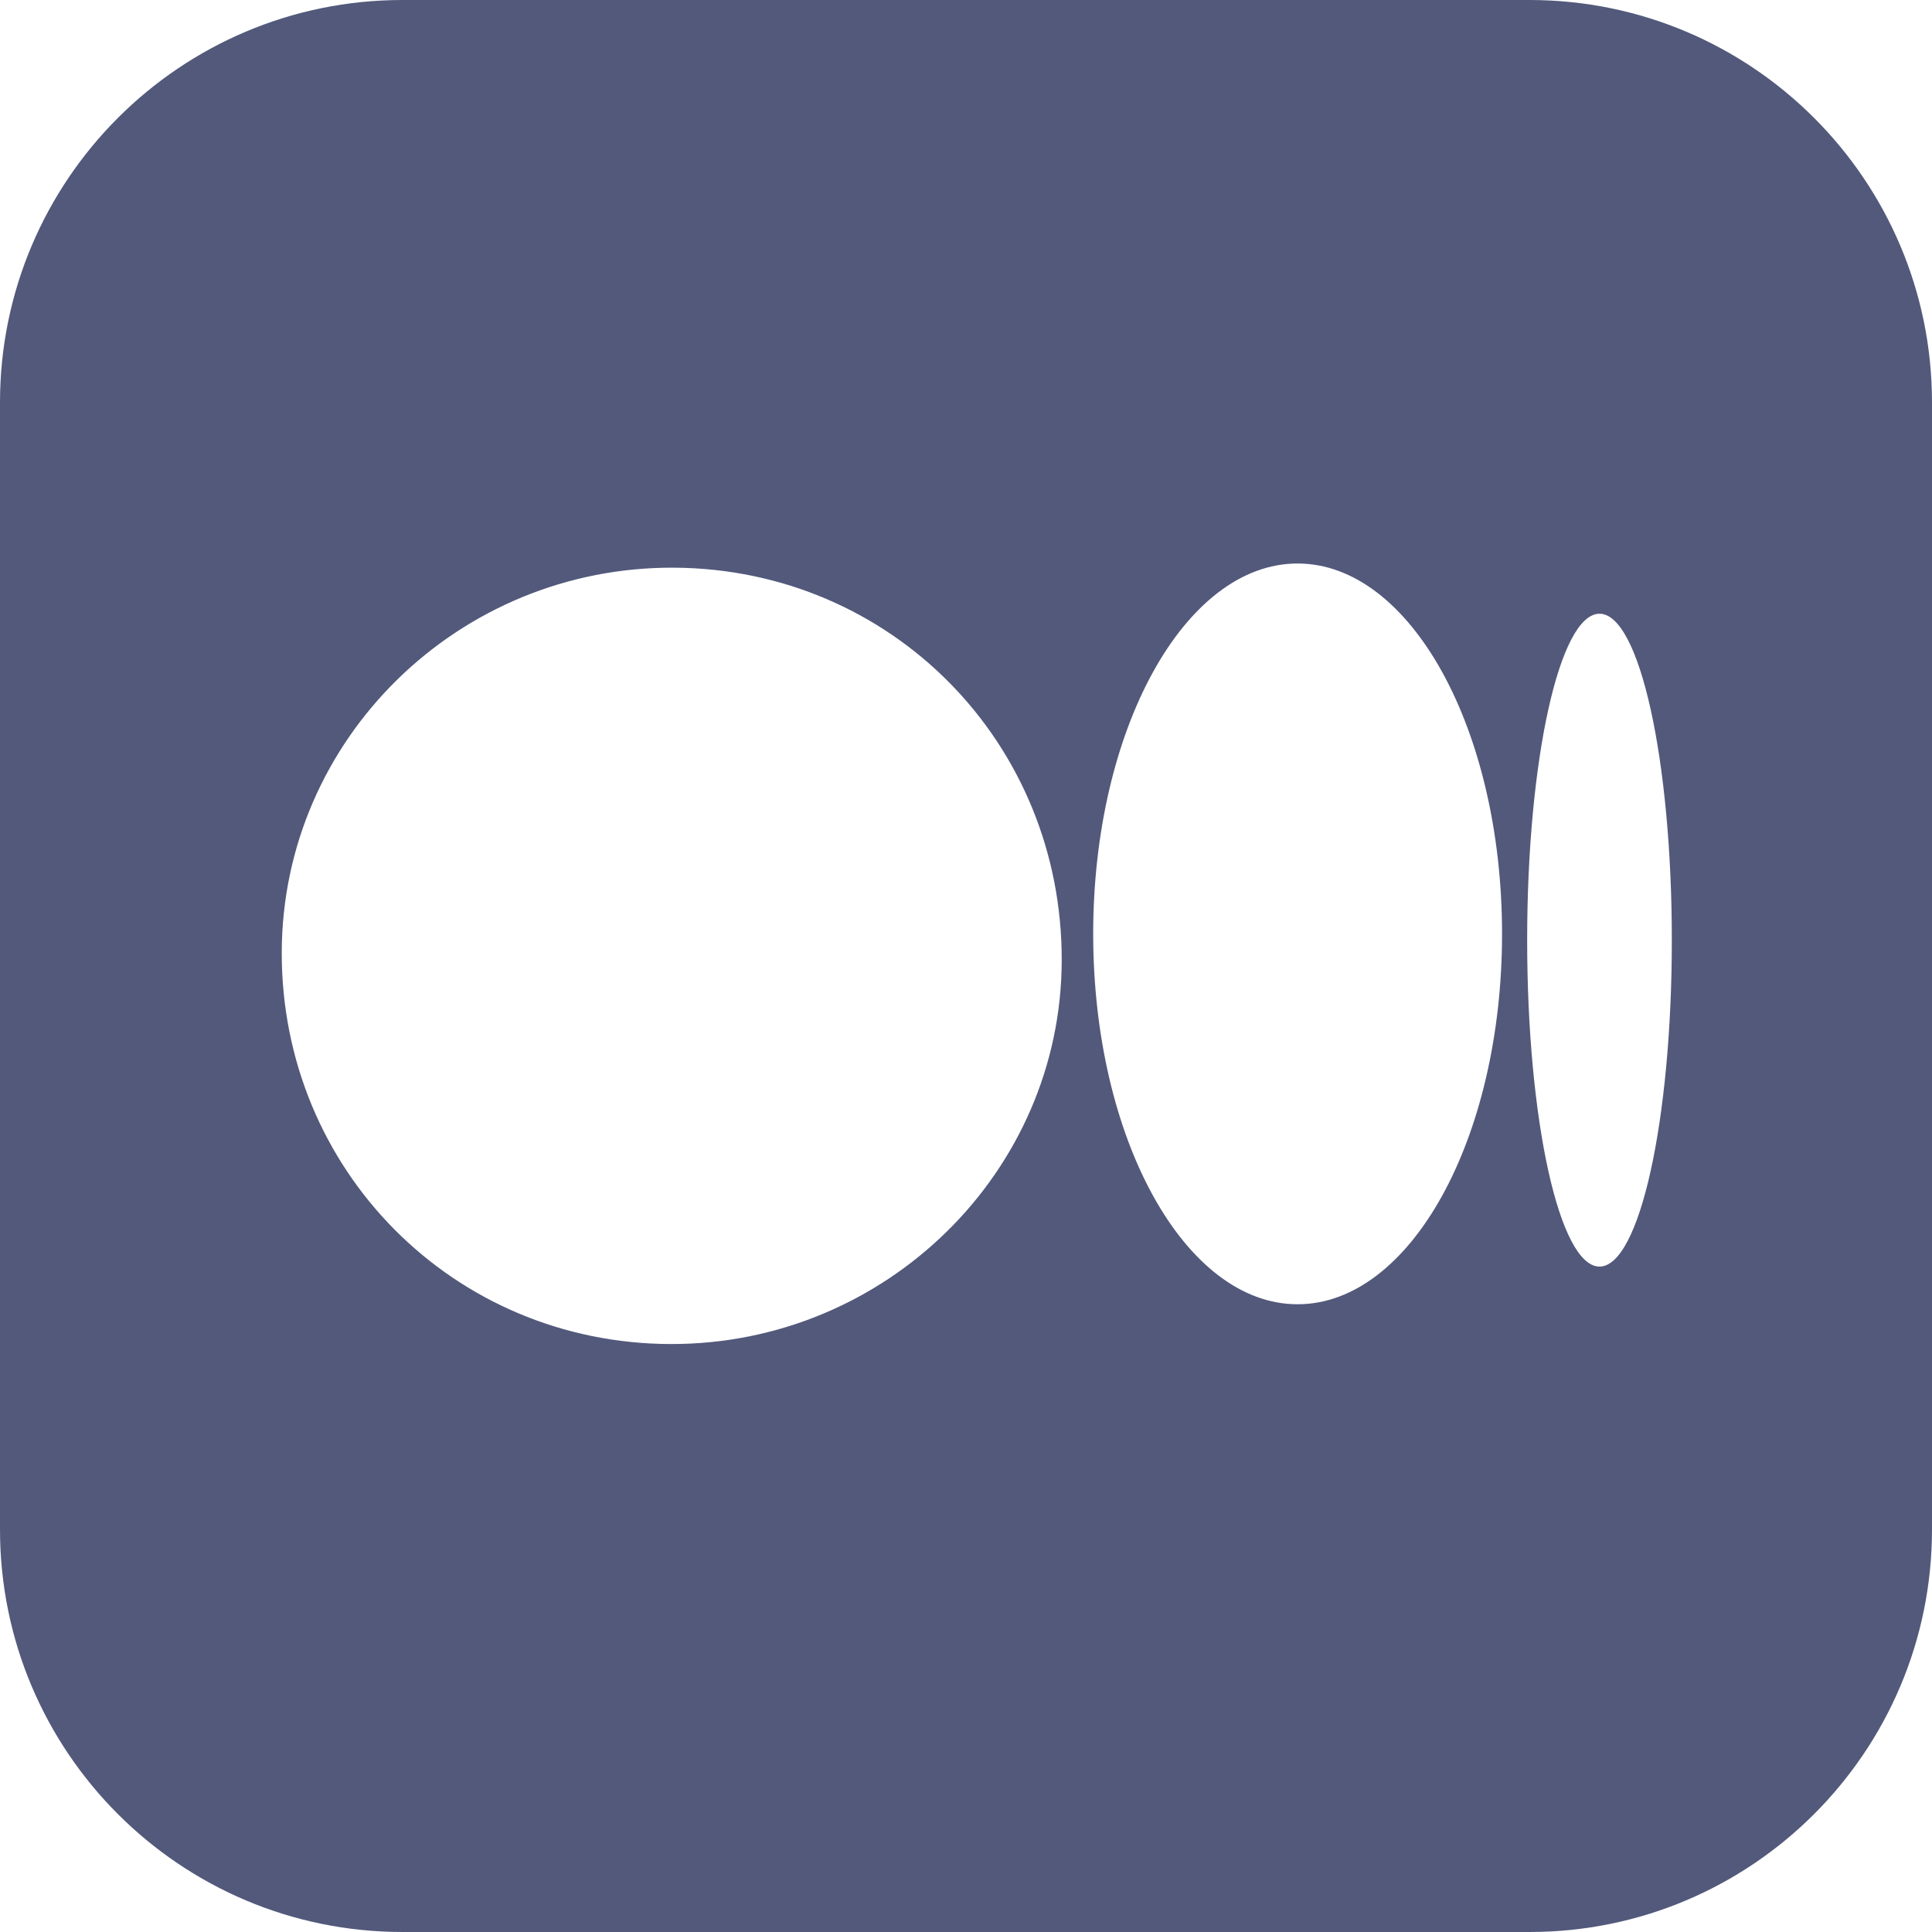
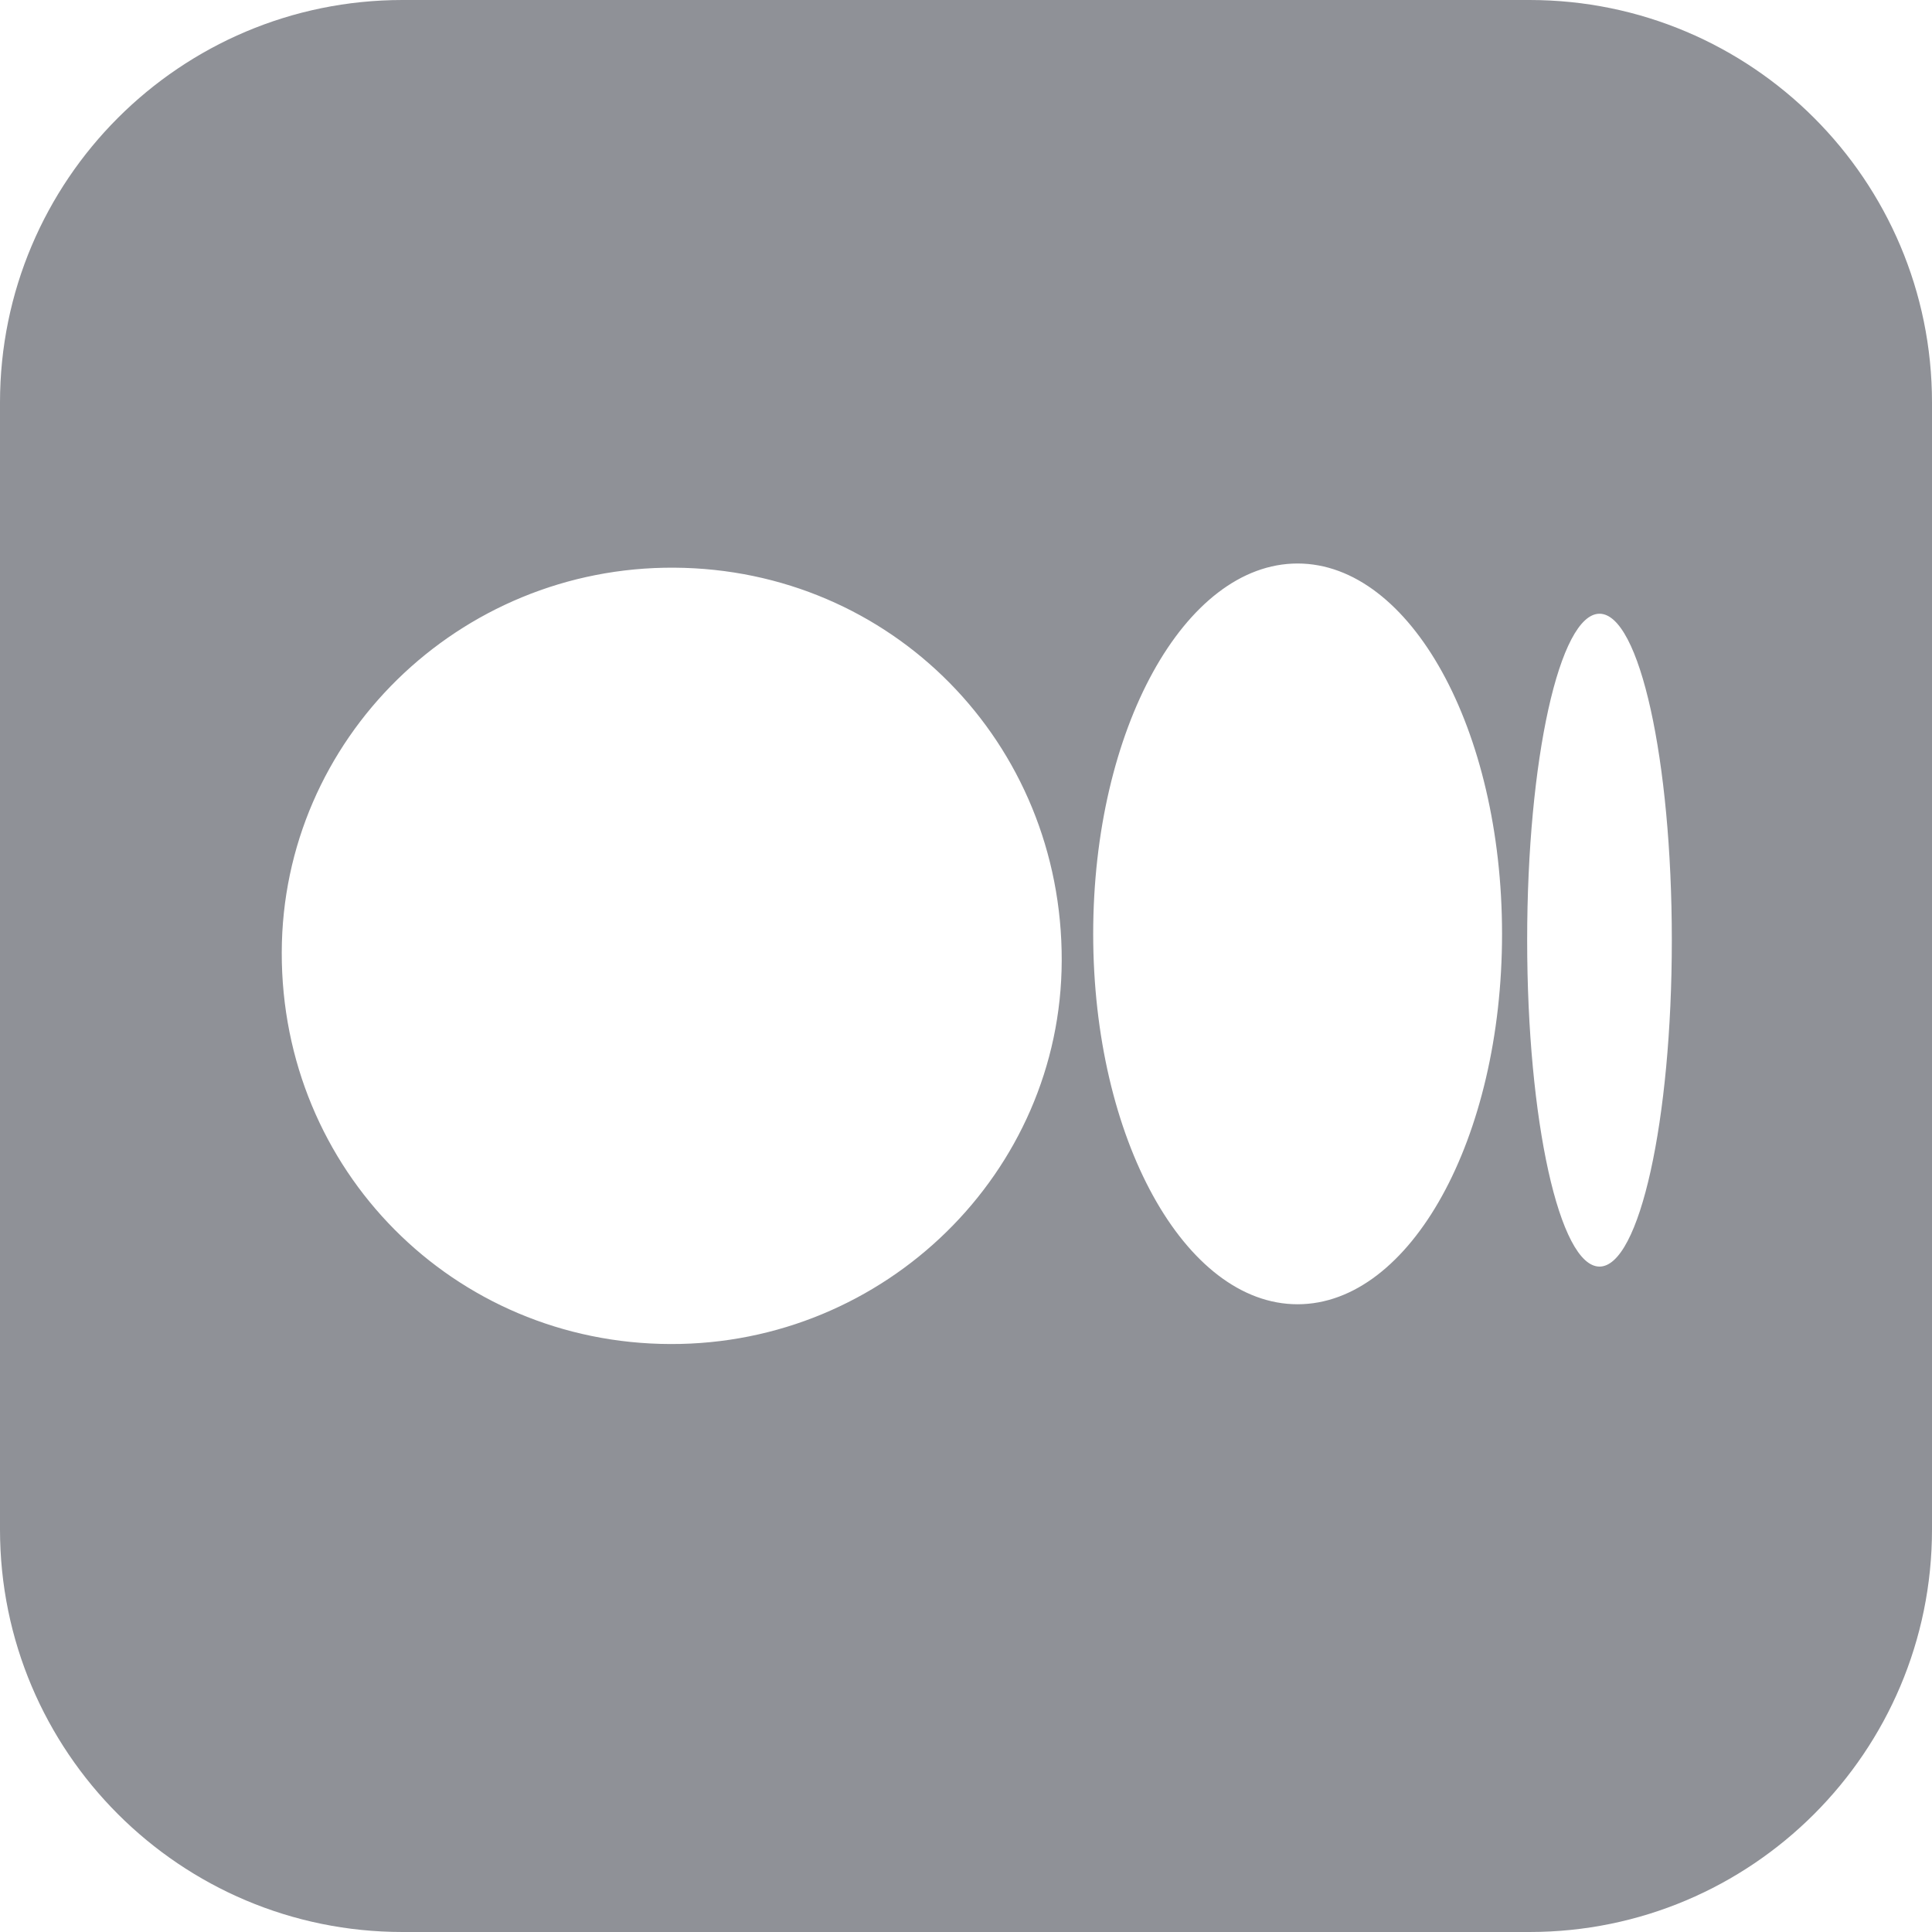
<svg xmlns="http://www.w3.org/2000/svg" width="24" height="24" viewBox="0 0 24 24" fill="none">
-   <path fill-rule="evenodd" clip-rule="evenodd" d="M5 0C2.239 0 0 2.239 0 5V19C0 21.761 2.239 24 5 24H19C21.761 24 24 21.761 24 19V5C24 2.239 21.761 0 19 0H5ZM3.5 11.832C3.495 14.535 5.635 16.69 8.331 16.696C10.997 16.703 13.181 14.563 13.189 11.936C13.198 9.226 11.073 7.069 8.377 7.052C5.696 7.035 3.505 9.183 3.5 11.832ZM18.659 11.601C18.659 14.142 17.521 16.202 16.119 16.202C14.717 16.202 13.58 14.142 13.58 11.601C13.58 9.06 14.717 7 16.119 7C17.521 7 18.659 9.06 18.659 11.601ZM19.87 15.734C20.366 15.734 20.768 13.918 20.768 11.679C20.768 9.439 20.366 7.624 19.87 7.624C19.373 7.624 18.971 9.439 18.971 11.679C18.971 13.918 19.373 15.734 19.87 15.734Z" fill="#52597B" />
+   <path fill-rule="evenodd" clip-rule="evenodd" d="M5 0C2.239 0 0 2.239 0 5V19C0 21.761 2.239 24 5 24H19C21.761 24 24 21.761 24 19V5C24 2.239 21.761 0 19 0H5ZM3.5 11.832C3.495 14.535 5.635 16.69 8.331 16.696C10.997 16.703 13.181 14.563 13.189 11.936C13.198 9.226 11.073 7.069 8.377 7.052C5.696 7.035 3.505 9.183 3.5 11.832ZM18.659 11.601C18.659 14.142 17.521 16.202 16.119 16.202C14.717 16.202 13.58 14.142 13.58 11.601C13.58 9.06 14.717 7 16.119 7C17.521 7 18.659 9.06 18.659 11.601ZM19.87 15.734C20.366 15.734 20.768 13.918 20.768 11.679C20.768 9.439 20.366 7.624 19.87 7.624C19.373 7.624 18.971 9.439 18.971 11.679C18.971 13.918 19.373 15.734 19.87 15.734Z" fill="#8F9197" />
</svg>
